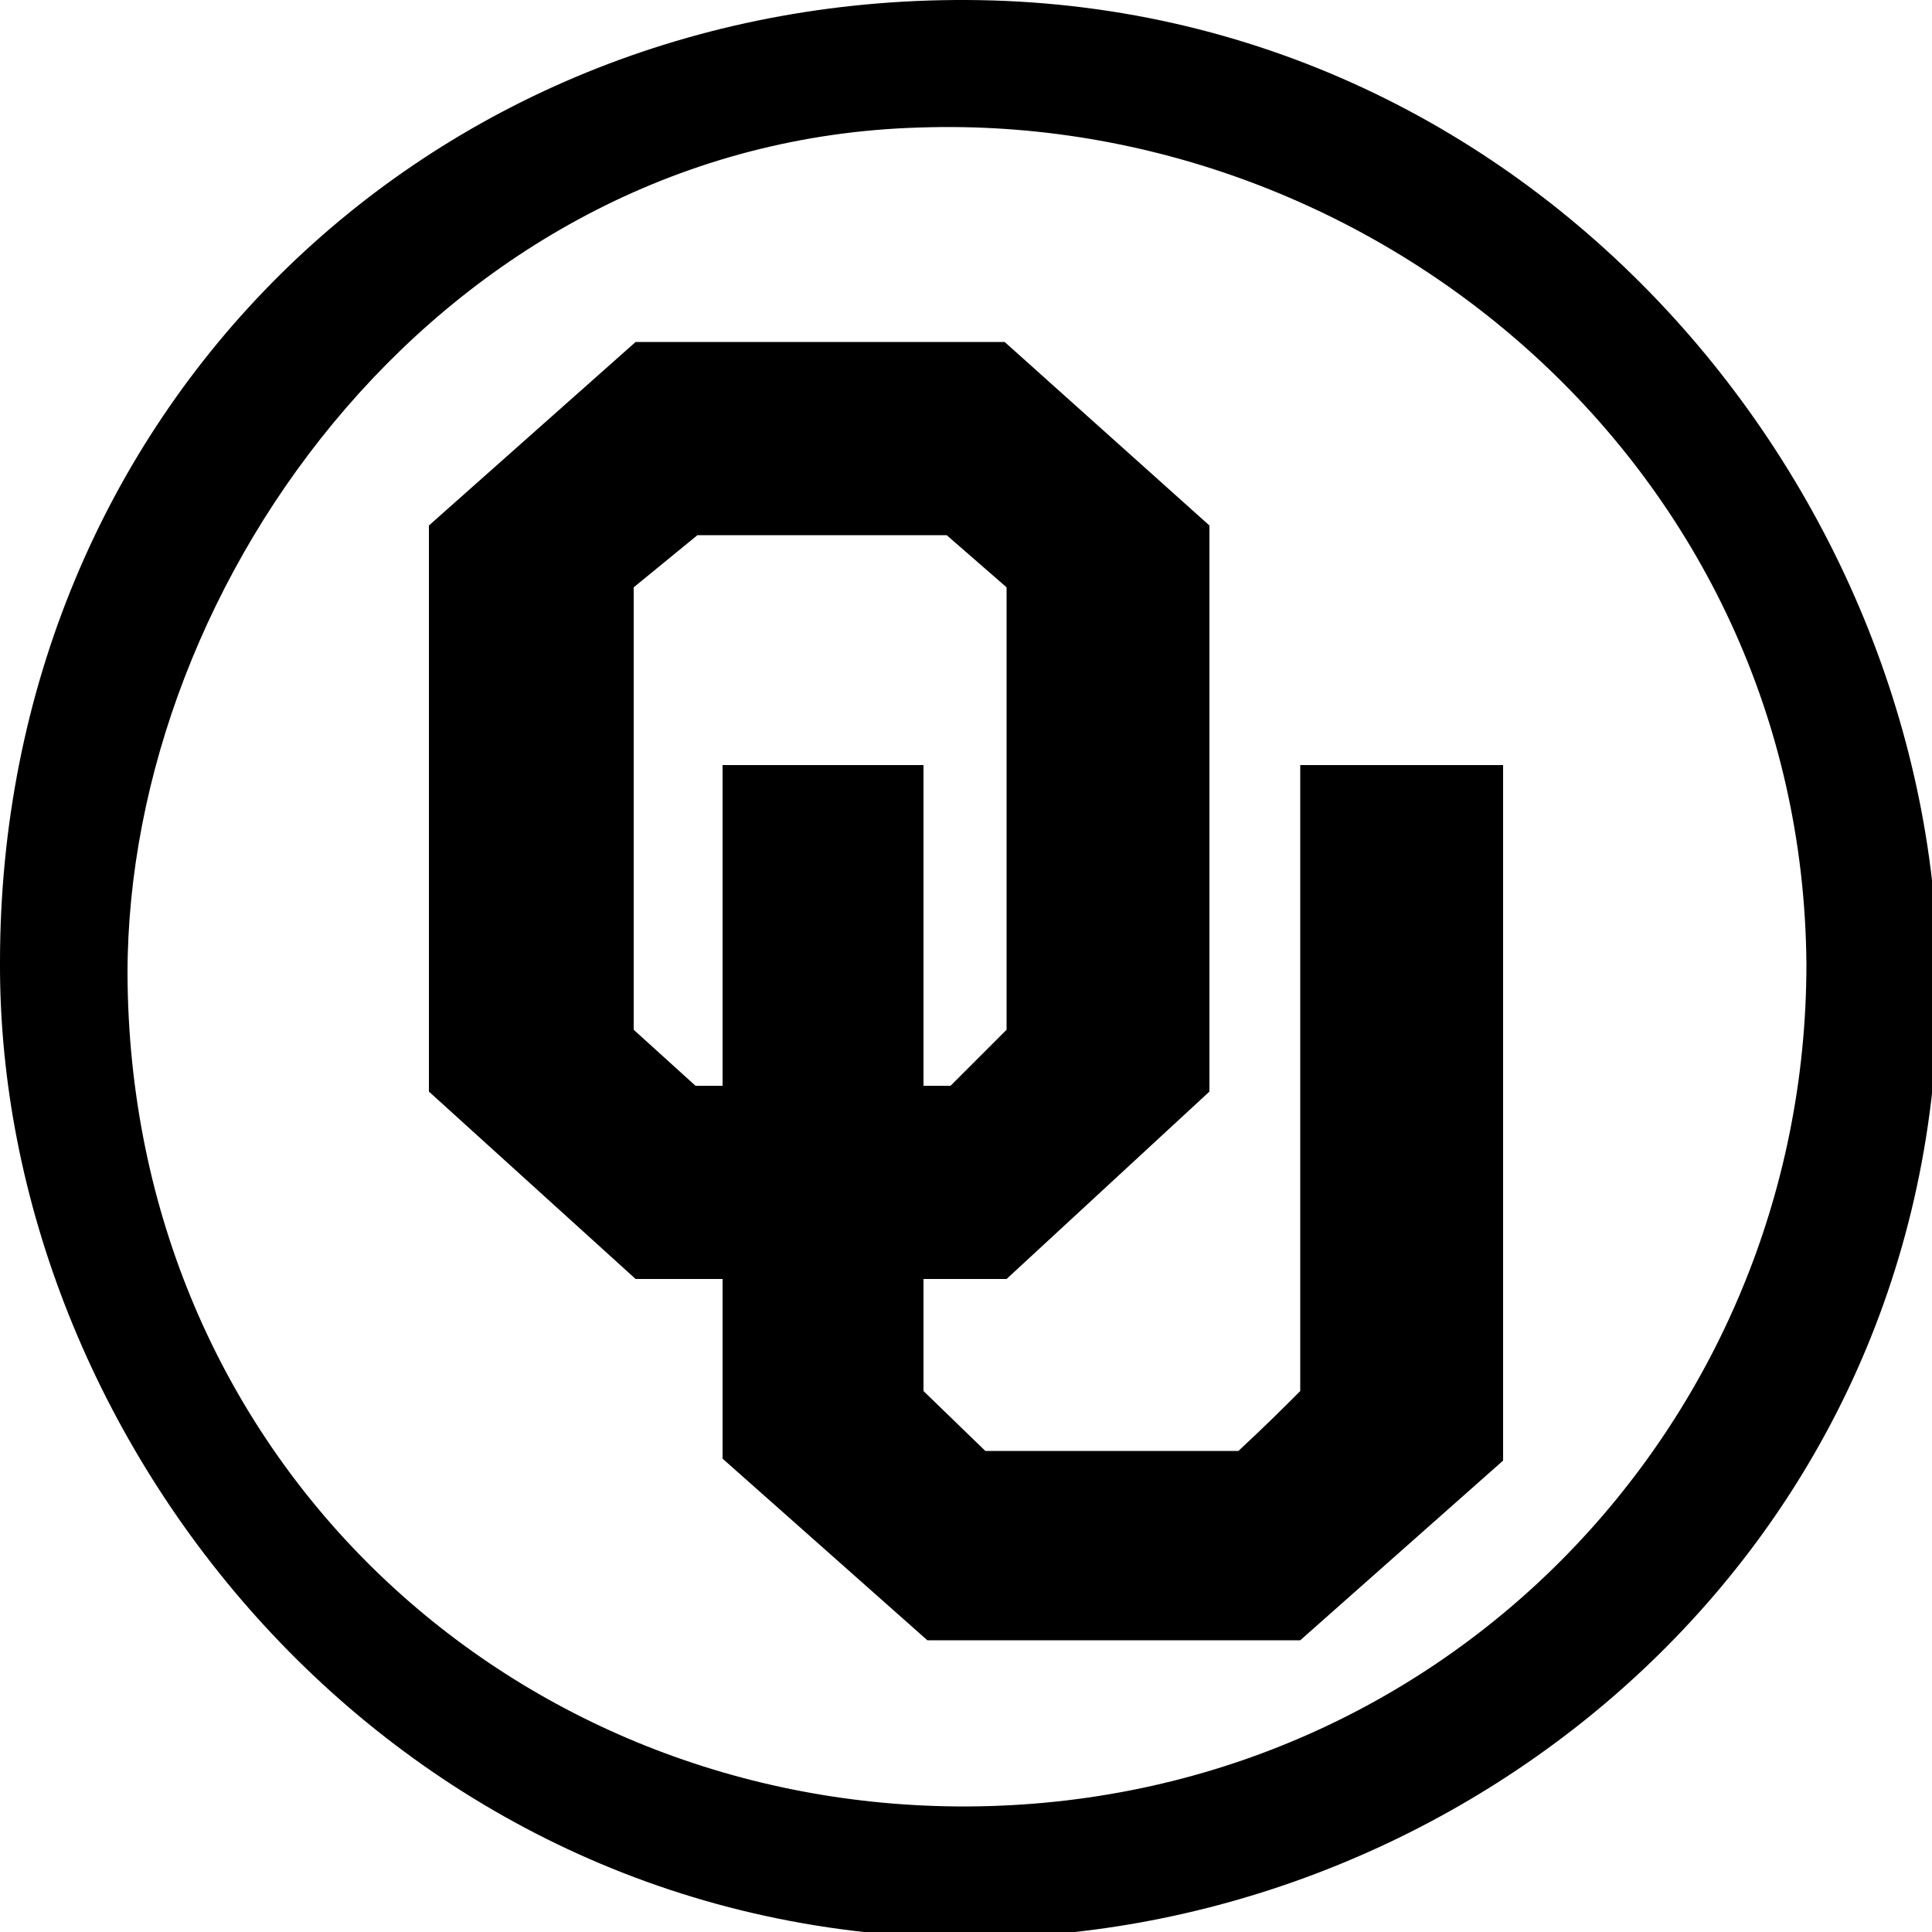
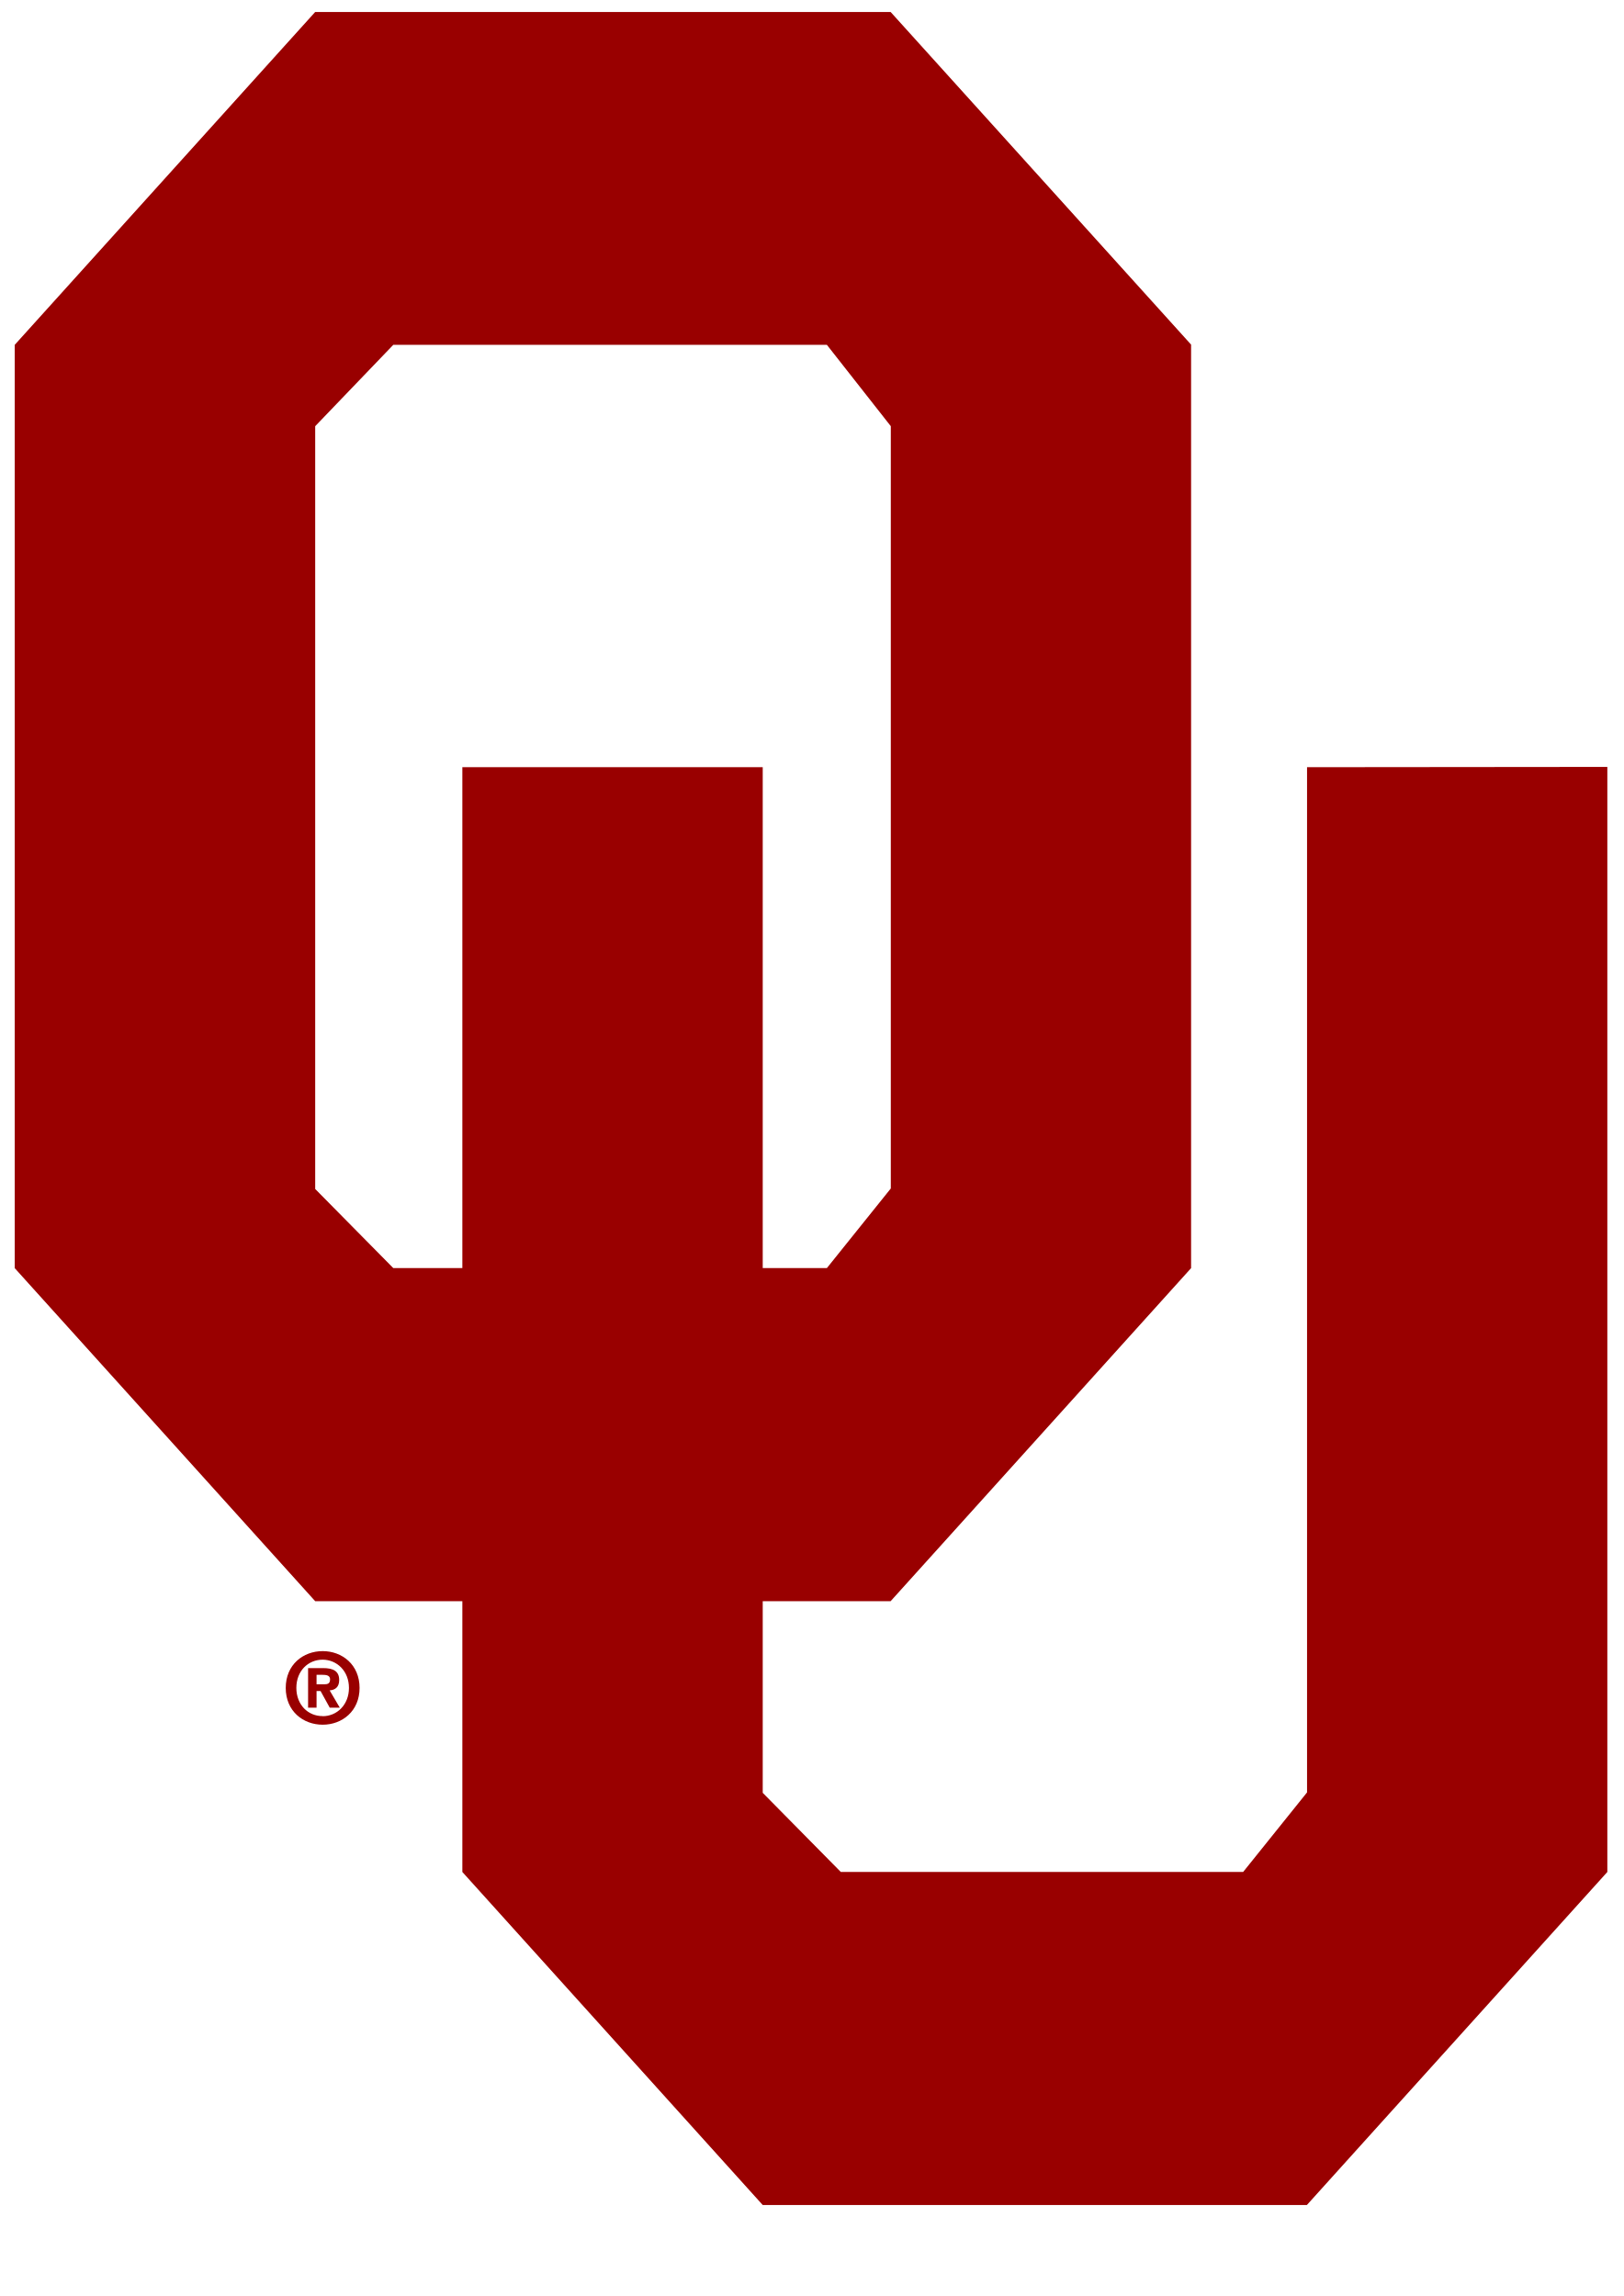
- <svg xmlns="http://www.w3.org/2000/svg" viewBox="0 0 100 100">
-   <path d="m50 0c-28-0.1-50 21.4-50 49.8-0.1 24.7 20.1 50.1 49.6 50.5 25.3 0.3 49.9-19.1 50.7-48 0.7-26-20.4-52.2-50.3-52.3zm-0.5 93.5c-23.3-0.2-42.8-18.2-42.9-43.1 0-20.4 16.5-43.1 41-43.8 23.7-0.8 45.7 17.7 45.9 43.3 0 23.9-19.1 43.8-44 43.6z" />
-   <path d="m67.3 39.6v32.4c-0.9 0.9-1.8 1.8-3.2 3.1h-13.1l-3.2-3.1v-5.8h4.3l10.5-9.7v-29.3l-10.6-9.5h-19.1l-10.7 9.5v29.3l10.7 9.7h4.5v9.3l10.6 9.4h19.3l10.5-9.3v-36h-10.5zm-15.2 13.7-2.9 2.9h-1.4v-16.6h-10.4v16.6h-1.4l-3.2-2.9v-22.9l3.3-2.7h12.9l3.1 2.7v22.9z" />
+ <svg xmlns="http://www.w3.org/2000/svg" width="744.094" height="1052.362" id="svg3260" version="1.1">
+   <defs id="defs3262" />
+   <g id="layer1">
+     <g id="g236" transform="matrix(21.42827,0,0,21.42827,-15.19525,-10.13402)">
+       <g id="g238">
+         <path d="m 8.172,36.577 c 0,0.362 -0.258,0.605 -0.562,0.605 V 37.18 c -0.312,0.002 -0.563,-0.241 -0.563,-0.604 0,-0.361 0.251,-0.603 0.563,-0.603 0.305,0.002 0.562,0.243 0.562,0.604 m 0.227,0 c 0,-0.497 -0.372,-0.787 -0.789,-0.787 -0.418,0 -0.79,0.29 -0.79,0.787 0,0.497 0.372,0.787 0.79,0.787 0.417,0 0.789,-0.29 0.789,-0.787 m -0.92,0.067 H 7.565 L 7.761,37 H 7.976 L 7.759,36.63 c 0.112,-0.009 0.204,-0.064 0.204,-0.222 0,-0.192 -0.129,-0.255 -0.347,-0.255 H 7.298 V 37 h 0.181 v -0.356 z m 0,-0.144 v -0.203 h 0.127 c 0.069,0 0.162,0.007 0.162,0.094 0,0.093 -0.048,0.109 -0.129,0.109 h -0.16 z" id="path240" style="fill:#990000" />
+         <path d="m 7.45,9.589 v 16.316 l 1.67,1.692 h 9.273 L 19.76,25.894 V 9.589 L 18.393,7.849 H 9.12 l -1.67,1.74 z m 0,-8.86 h 12.306 l 6.426,7.115 v 19.754 l -6.426,7.124 H 7.45 L 1.024,27.598 V 7.849 L 7.45,0.729 z" id="path242" style="fill:#990000" />
+         <polygon points="28.662,38.812 28.662,16.883 35.084,16.877 35.084,40.514 28.658,47.638 17.021,47.638 10.597,40.514 10.597,16.883 17.021,16.883 17.021,38.821 18.691,40.514 27.295,40.514 " id="polygon244" style="fill:#990000" />
+       </g>
+     </g>
+   </g>
</svg>
